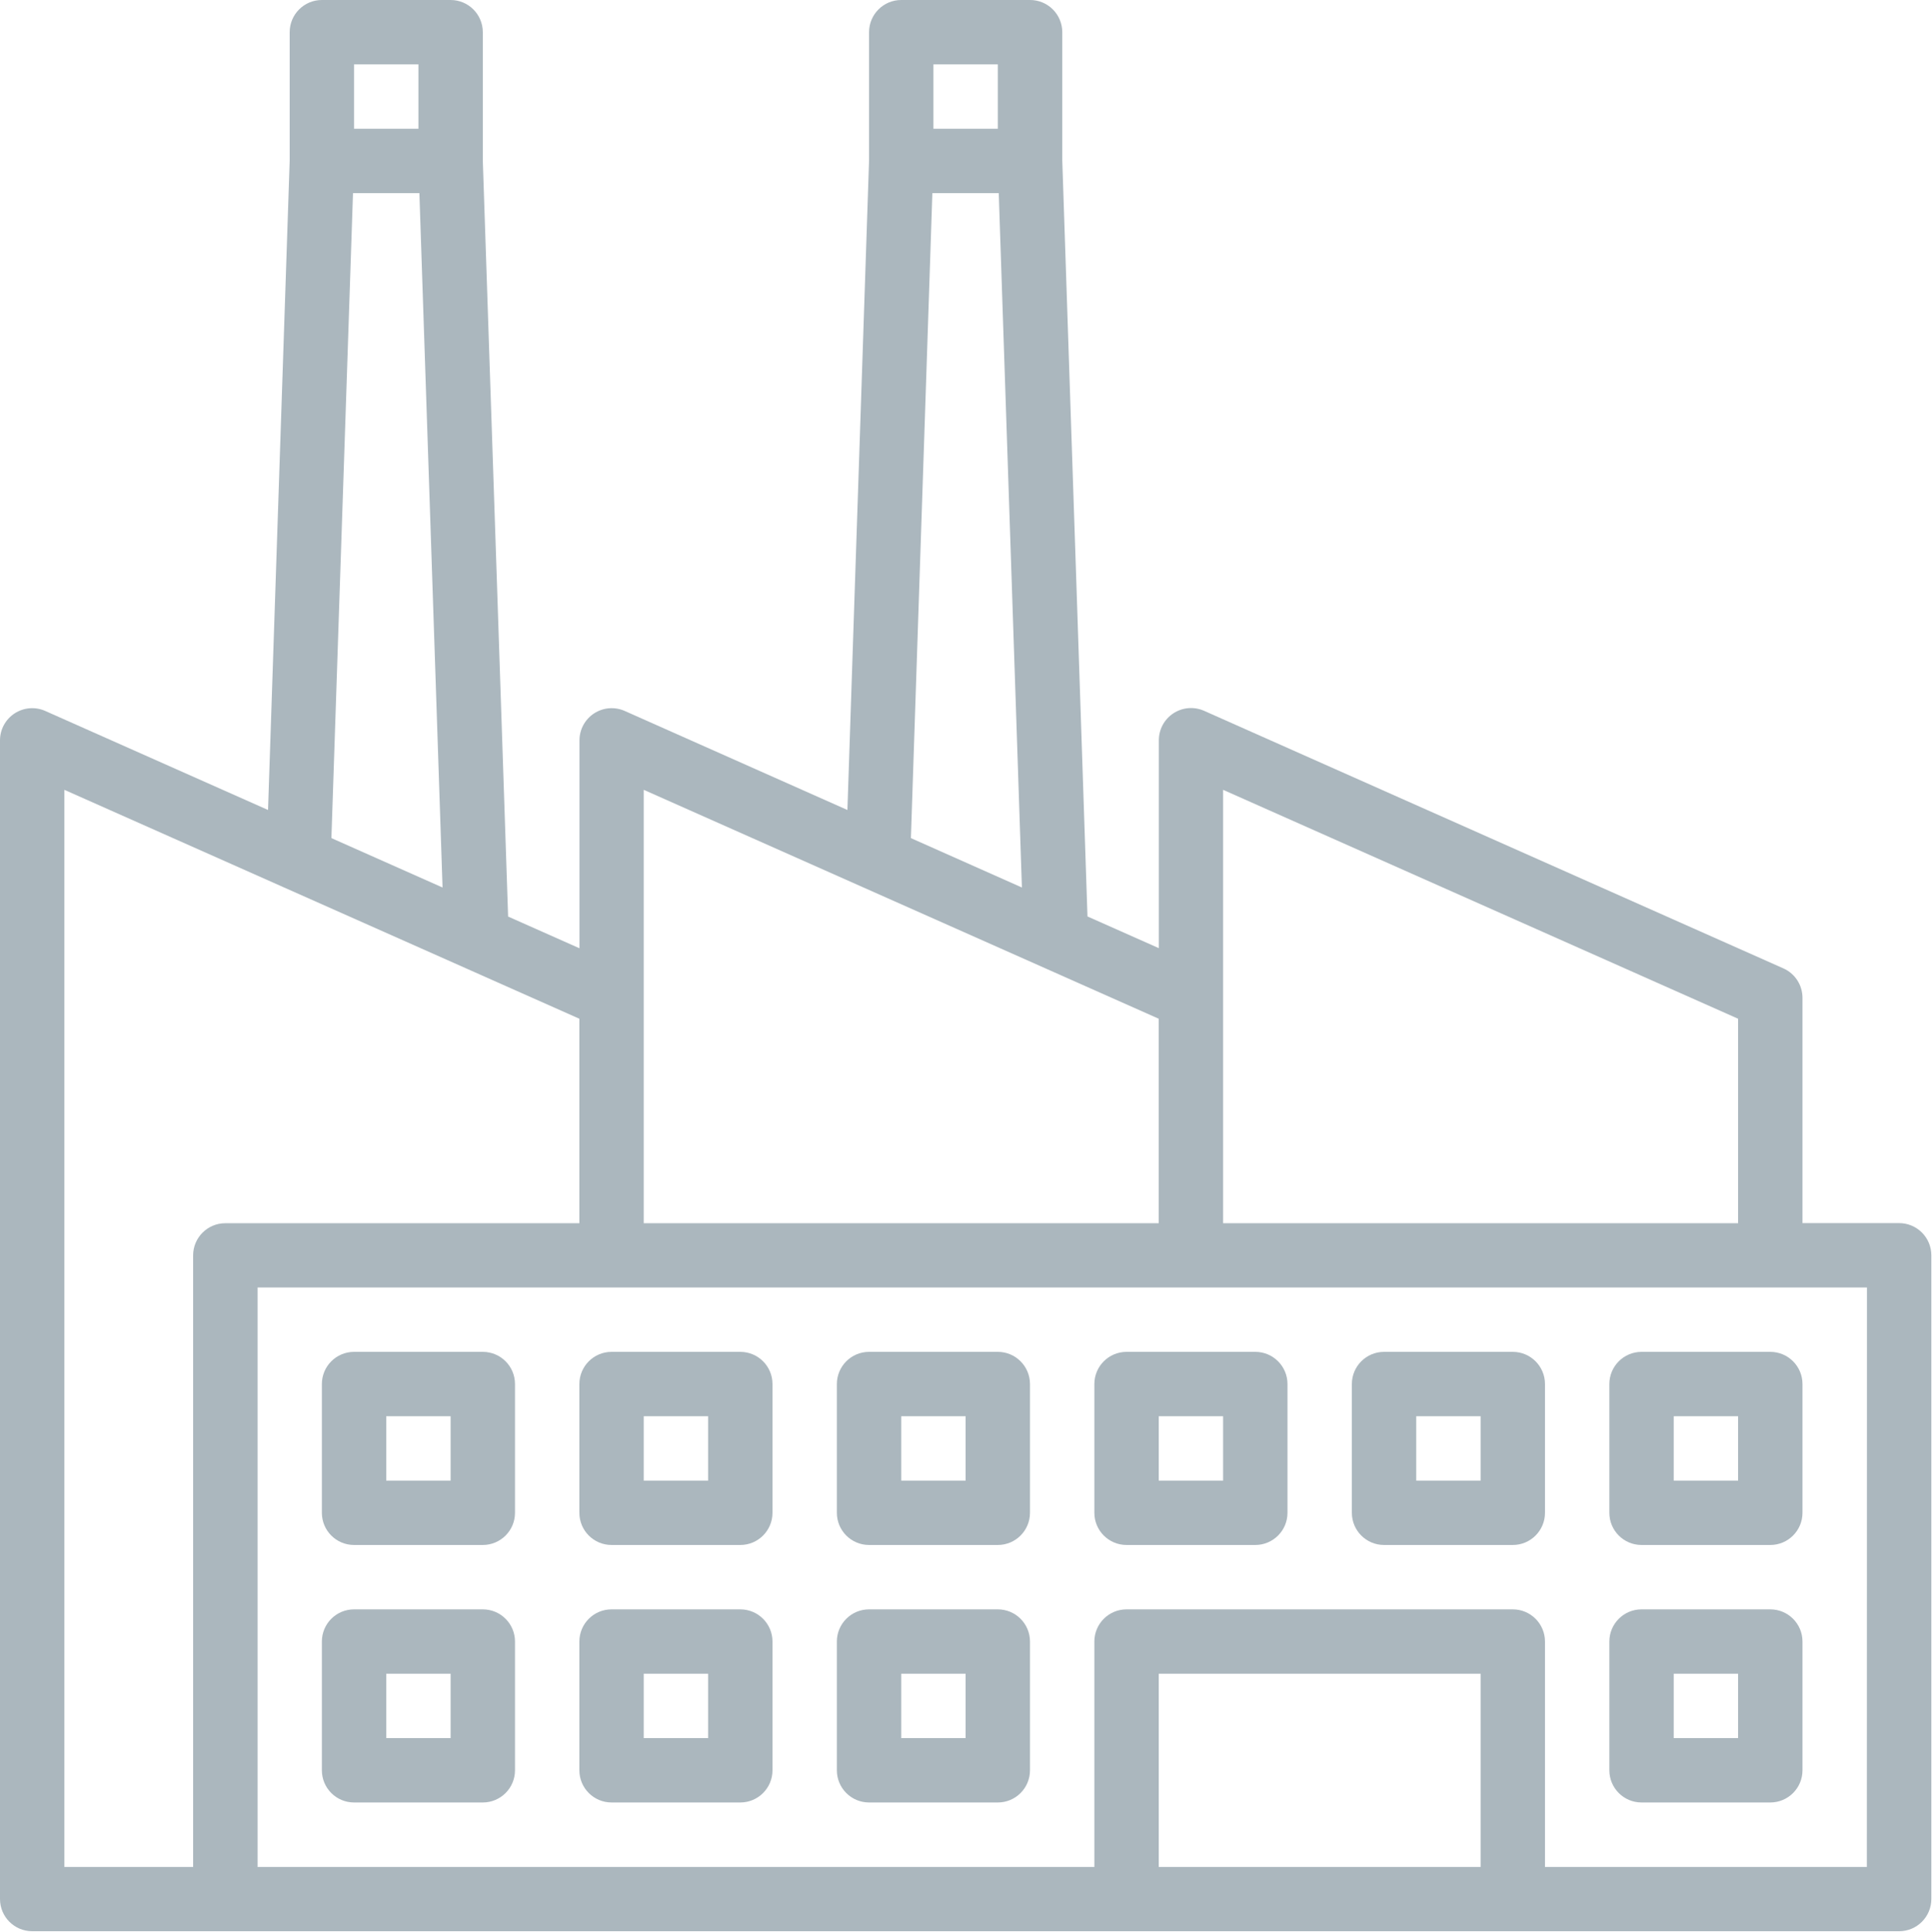
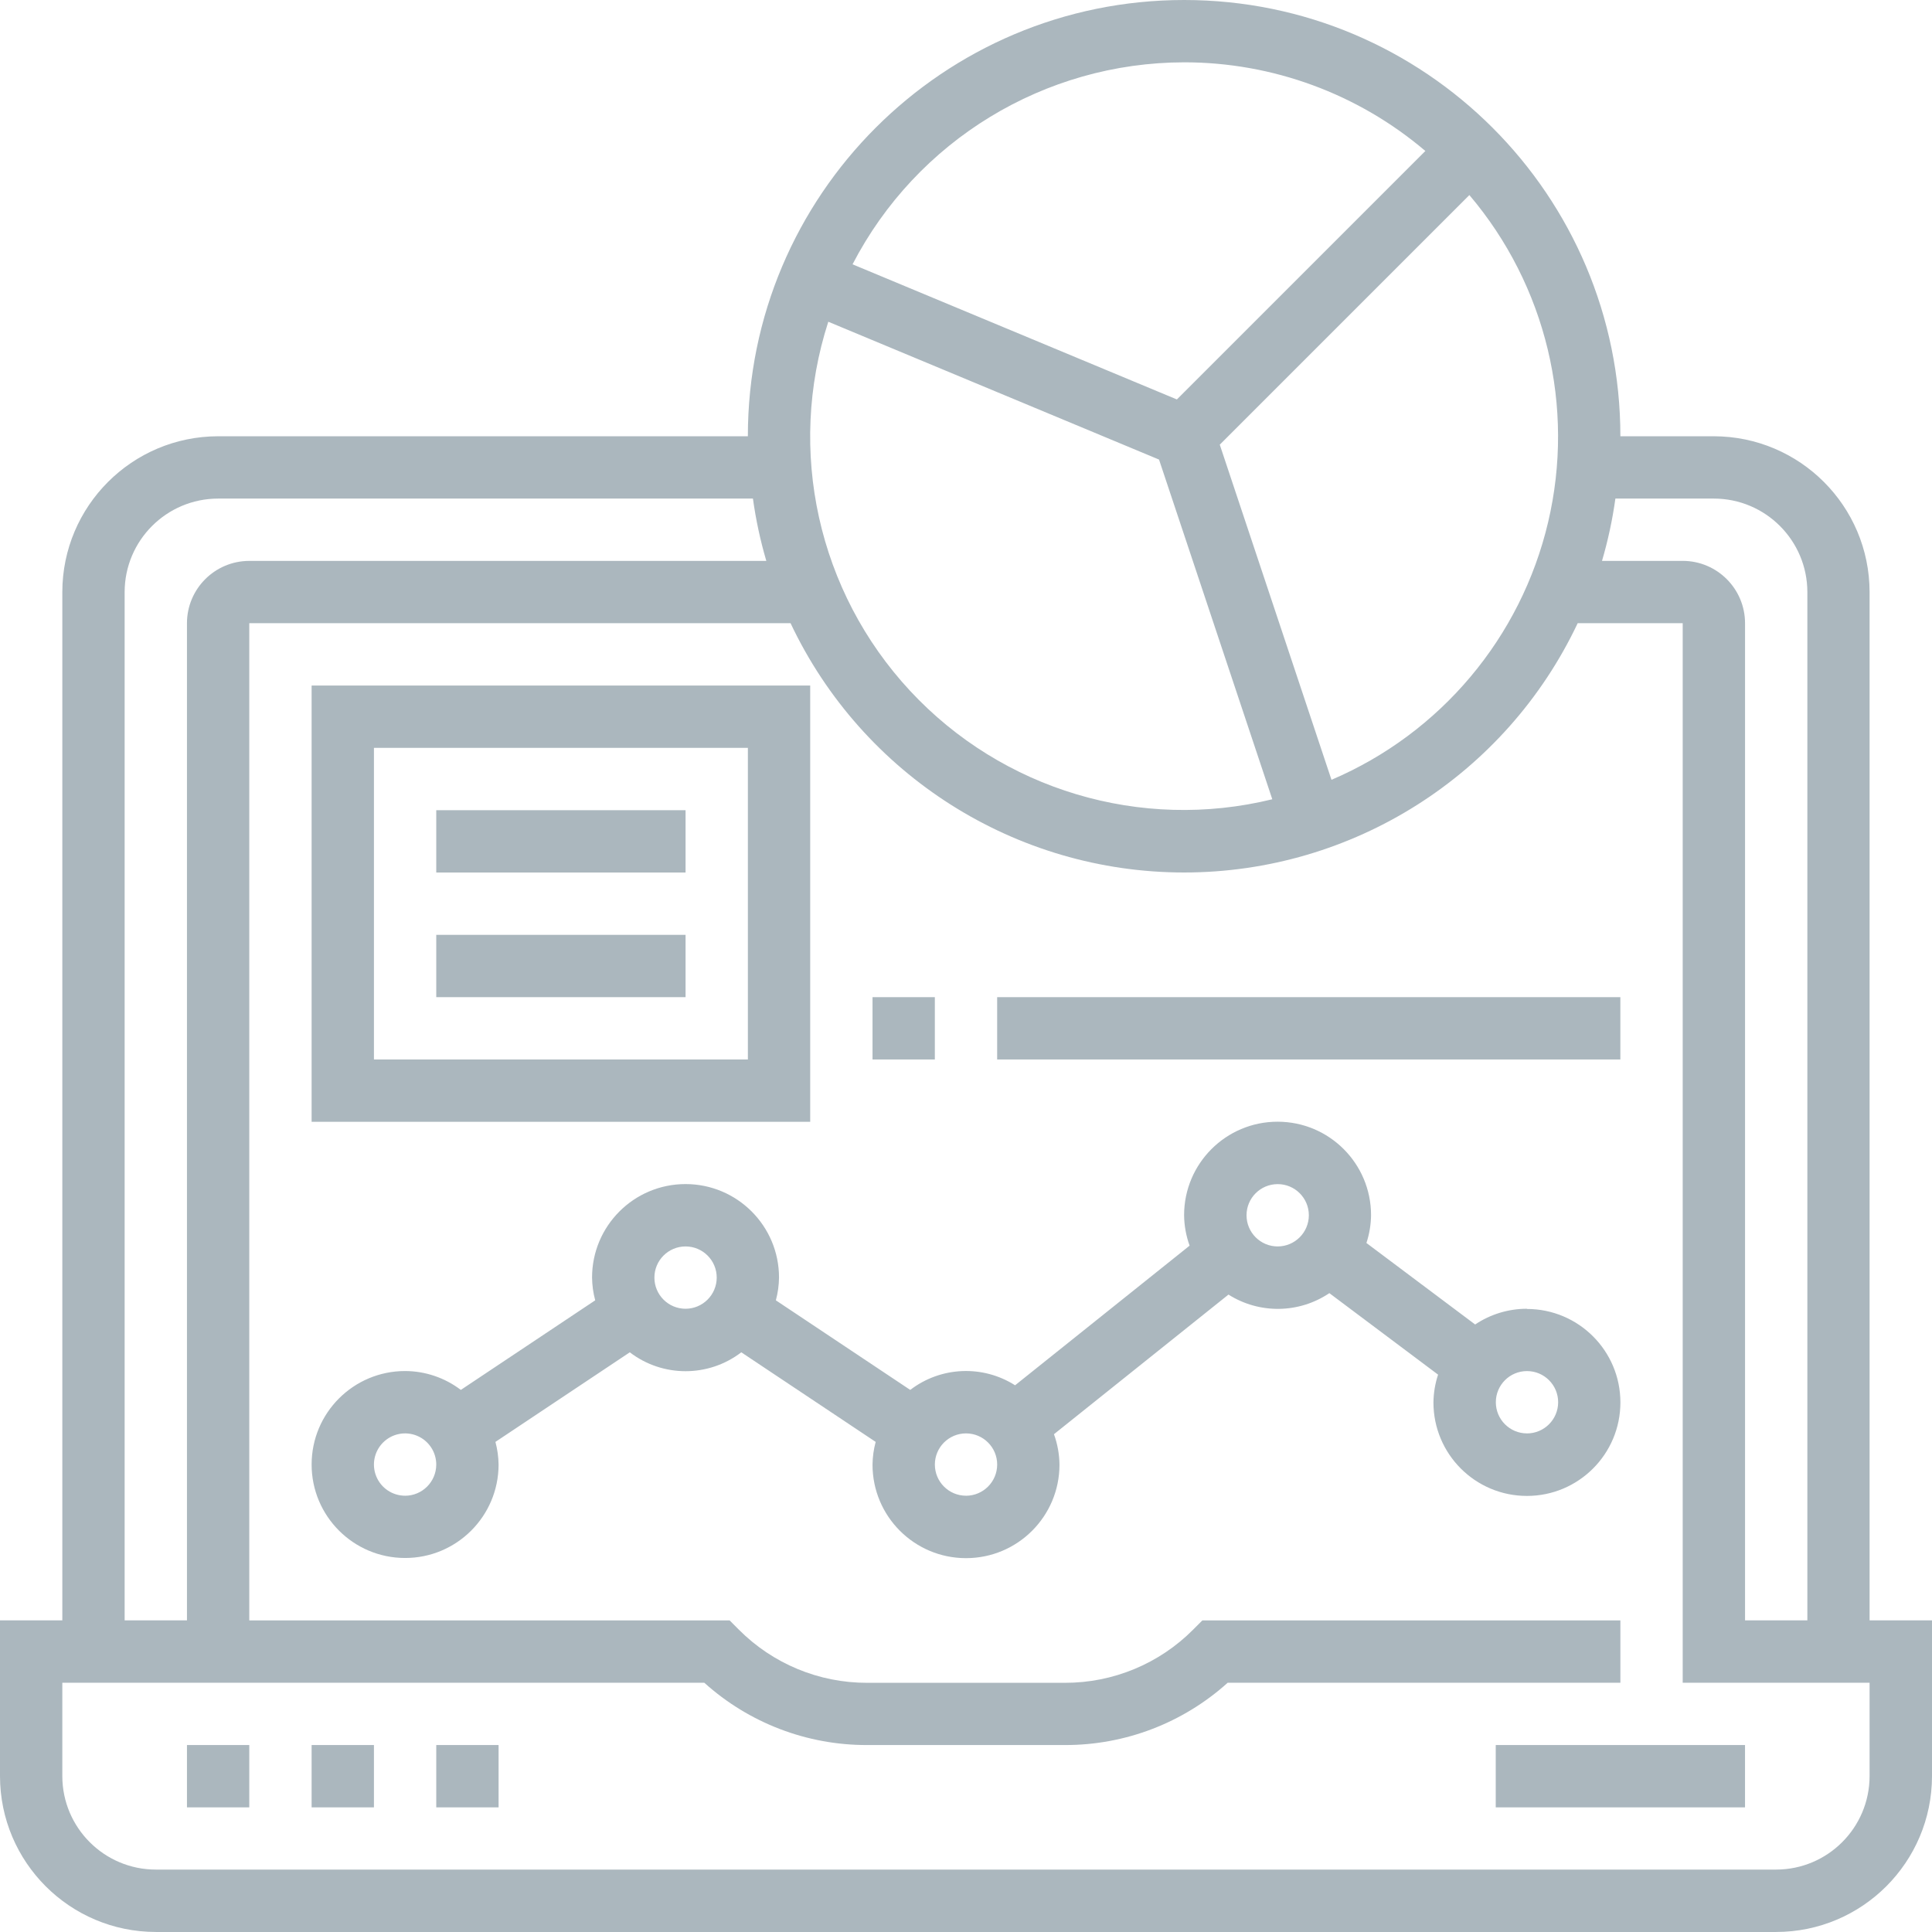
- <svg xmlns="http://www.w3.org/2000/svg" width="72.72" height="72.72" viewBox="0 0 72.72 72.72">
-   <g id="factory" transform="translate(-16 -16)">
-     <path id="Trazado_10479" data-name="Trazado 10479" d="M97.212,359.272h4.848a1.212,1.212,0,0,0,1.212-1.212v-4.848A1.212,1.212,0,0,0,102.06,352H97.212A1.212,1.212,0,0,0,96,353.212v4.848A1.212,1.212,0,0,0,97.212,359.272Zm1.212-4.848h2.424v2.424H98.424Z" transform="translate(-67.88 -285.096)" fill="#abb7be" />
-     <path id="Trazado_10480" data-name="Trazado 10480" d="M161.212,359.272h4.848a1.212,1.212,0,0,0,1.212-1.212v-4.848A1.212,1.212,0,0,0,166.06,352h-4.848A1.212,1.212,0,0,0,160,353.212v4.848A1.212,1.212,0,0,0,161.212,359.272Zm1.212-4.848h2.424v2.424h-2.424Z" transform="translate(-122.184 -285.096)" fill="#abb7be" />
-     <path id="Trazado_10481" data-name="Trazado 10481" d="M161.212,423.272h4.848a1.212,1.212,0,0,0,1.212-1.212v-4.848A1.212,1.212,0,0,0,166.06,416h-4.848A1.212,1.212,0,0,0,160,417.212v4.848A1.212,1.212,0,0,0,161.212,423.272Zm1.212-4.848h2.424v2.424h-2.424Z" transform="translate(-122.184 -339.4)" fill="#abb7be" />
-     <path id="Trazado_10482" data-name="Trazado 10482" d="M225.212,423.272h4.848a1.212,1.212,0,0,0,1.212-1.212v-4.848A1.212,1.212,0,0,0,230.06,416h-4.848A1.212,1.212,0,0,0,224,417.212v4.848A1.212,1.212,0,0,0,225.212,423.272Zm1.212-4.848h2.424v2.424h-2.424Z" transform="translate(-176.488 -339.4)" fill="#abb7be" />
-     <path id="Trazado_10483" data-name="Trazado 10483" d="M225.212,359.272h4.848a1.212,1.212,0,0,0,1.212-1.212v-4.848A1.212,1.212,0,0,0,230.06,352h-4.848A1.212,1.212,0,0,0,224,353.212v4.848A1.212,1.212,0,0,0,225.212,359.272Zm1.212-4.848h2.424v2.424h-2.424Z" transform="translate(-176.488 -285.096)" fill="#abb7be" />
-     <path id="Trazado_10484" data-name="Trazado 10484" d="M289.212,359.272h4.848a1.212,1.212,0,0,0,1.212-1.212v-4.848A1.212,1.212,0,0,0,294.06,352h-4.848A1.212,1.212,0,0,0,288,353.212v4.848A1.212,1.212,0,0,0,289.212,359.272Zm1.212-4.848h2.424v2.424h-2.424Z" transform="translate(-230.792 -285.096)" fill="#abb7be" />
-     <path id="Trazado_10485" data-name="Trazado 10485" d="M353.212,359.272h4.848a1.212,1.212,0,0,0,1.212-1.212v-4.848A1.212,1.212,0,0,0,358.06,352h-4.848A1.212,1.212,0,0,0,352,353.212v4.848A1.212,1.212,0,0,0,353.212,359.272Zm1.212-4.848h2.424v2.424h-2.424Z" transform="translate(-285.096 -285.096)" fill="#abb7be" />
-     <path id="Trazado_10486" data-name="Trazado 10486" d="M417.212,359.272h4.848a1.212,1.212,0,0,0,1.212-1.212v-4.848A1.212,1.212,0,0,0,422.06,352h-4.848A1.212,1.212,0,0,0,416,353.212v4.848A1.212,1.212,0,0,0,417.212,359.272Zm1.212-4.848h2.424v2.424h-2.424Z" transform="translate(-339.4 -285.096)" fill="#abb7be" />
-     <path id="Trazado_10487" data-name="Trazado 10487" d="M417.212,423.272h4.848a1.212,1.212,0,0,0,1.212-1.212v-4.848A1.212,1.212,0,0,0,422.06,416h-4.848A1.212,1.212,0,0,0,416,417.212v4.848A1.212,1.212,0,0,0,417.212,423.272Zm1.212-4.848h2.424v2.424h-2.424Z" transform="translate(-339.4 -339.4)" fill="#abb7be" />
-     <path id="Trazado_10488" data-name="Trazado 10488" d="M97.212,423.272h4.848a1.212,1.212,0,0,0,1.212-1.212v-4.848A1.212,1.212,0,0,0,102.06,416H97.212A1.212,1.212,0,0,0,96,417.212v4.848A1.212,1.212,0,0,0,97.212,423.272Zm1.212-4.848h2.424v2.424H98.424Z" transform="translate(-67.88 -339.4)" fill="#abb7be" />
-     <path id="Trazado_10489" data-name="Trazado 10489" d="M87.508,62.056H83.872V53.572a1.212,1.212,0,0,0-.72-1.108l-21.816-9.7a1.212,1.212,0,0,0-1.7,1.108v7.831l-2.687-1.194L56,22.04V17.212A1.212,1.212,0,0,0,54.784,16H49.936a1.212,1.212,0,0,0-1.212,1.212V22.04L47.909,46.5,39.52,42.769a1.212,1.212,0,0,0-1.7,1.107v7.831l-2.687-1.194L34.18,22.04V17.212A1.212,1.212,0,0,0,32.968,16H28.12a1.212,1.212,0,0,0-1.212,1.212V22.04L26.093,46.5,17.7,42.769A1.212,1.212,0,0,0,16,43.876V87.508a1.212,1.212,0,0,0,1.212,1.212h70.3a1.212,1.212,0,0,0,1.212-1.212V63.268A1.212,1.212,0,0,0,87.508,62.056ZM62.056,45.741,81.448,54.36v7.7H62.056ZM51.148,18.424h2.424v2.424H51.148Zm-.04,4.848h2.5l.872,26.147L50.3,47.559ZM40.24,45.741,59.632,54.36v7.7H40.24ZM29.332,18.424h2.424v2.424H29.332Zm-.04,4.848h2.5l.872,26.147-4.185-1.86Zm-6.02,40V86.3H18.424V45.741L37.816,54.36v7.7H24.484A1.212,1.212,0,0,0,23.272,63.268ZM71.752,86.3H59.632V79.024h12.12Zm14.544,0H74.176V77.812A1.212,1.212,0,0,0,72.964,76.6H58.42a1.212,1.212,0,0,0-1.212,1.212V86.3H25.7V64.48H86.3Z" fill="#abb7be" />
-   </g>
+ <svg xmlns="http://www.w3.org/2000/svg" id="report" width="83.394" height="83.394" viewBox="0 0 83.394 83.394">
+   <path id="Trazado_9750" data-name="Trazado 9750" d="M48,448h2.69v2.69H48Zm0,0" transform="translate(-39.93 -372.676)" fill="#abb7be" />
+   <path id="Trazado_9751" data-name="Trazado 9751" d="M80,448h2.69v2.69H80Zm0,0" transform="translate(-66.549 -372.676)" fill="#abb7be" />
+   <path id="Trazado_9752" data-name="Trazado 9752" d="M112,448h2.69v2.69H112Zm0,0" transform="translate(-93.169 -372.676)" fill="#abb7be" />
+   <path id="Trazado_9753" data-name="Trazado 9753" d="M384,448h10.76v2.69H384Zm0,0" transform="translate(-319.437 -372.676)" fill="#abb7be" />
+   <path id="Trazado_9754" data-name="Trazado 9754" d="M80.7,69.943V25.556a6.733,6.733,0,0,0-6.725-6.725H69.943a18.831,18.831,0,0,0-37.662,0H9.415A6.733,6.733,0,0,0,2.69,25.556V69.943H0v6.725a6.733,6.733,0,0,0,6.725,6.725H76.669a6.733,6.733,0,0,0,6.725-6.725V69.943ZM73.979,21.521a4.04,4.04,0,0,1,4.035,4.035V69.943h-2.69V26.9a2.693,2.693,0,0,0-2.69-2.69H69.15a18.7,18.7,0,0,0,.578-2.69ZM35.753,13.888l14.276,5.949L54.918,34.5A16.115,16.115,0,0,1,35.753,13.888ZM57.473,33.66,52.651,19.194,63.425,8.42a16.11,16.11,0,0,1-5.952,25.24ZM51.112,2.69A16.066,16.066,0,0,1,61.525,6.517L50.8,17.242l-14-5.833A16.144,16.144,0,0,1,51.112,2.69ZM5.38,25.556a4.04,4.04,0,0,1,4.035-4.035H32.5a18.522,18.522,0,0,0,.578,2.69H10.76A2.693,2.693,0,0,0,8.07,26.9V69.943H5.38ZM80.7,76.669A4.04,4.04,0,0,1,76.669,80.7H6.725A4.04,4.04,0,0,1,2.69,76.669V72.634H30.4a10.452,10.452,0,0,0,7.031,2.69h8.531a10.452,10.452,0,0,0,7.031-2.69H69.943v-2.69H51.9l-.394.394a7.787,7.787,0,0,1-5.544,2.3H37.431a7.789,7.789,0,0,1-5.544-2.3l-.393-.394H10.76V26.9H34.124a18.79,18.79,0,0,0,33.976,0h4.533V72.634H80.7Zm0,0" fill="#abb7be" />
+   <path id="Trazado_9755" data-name="Trazado 9755" d="M132.457,296.07a4.012,4.012,0,0,0-2.234.679l-4.693-3.518a3.974,3.974,0,0,0,.2-1.2,4.035,4.035,0,0,0-8.07,0,3.994,3.994,0,0,0,.238,1.315l-7.533,6.027a3.955,3.955,0,0,0-4.526.2l-5.8-3.867a3.946,3.946,0,0,0,.136-.983,4.035,4.035,0,0,0-8.07,0,3.946,3.946,0,0,0,.136.983l-5.8,3.867a3.993,3.993,0,0,0-2.406-.815A4.035,4.035,0,1,0,88.07,302.8a3.946,3.946,0,0,0-.136-.983l5.8-3.867a3.96,3.96,0,0,0,4.813,0l5.8,3.867a3.955,3.955,0,0,0-.136.983,4.035,4.035,0,1,0,8.07,0,3.994,3.994,0,0,0-.238-1.315l7.533-6.027a3.983,3.983,0,0,0,4.354-.062l4.693,3.518a3.974,3.974,0,0,0-.2,1.2,4.035,4.035,0,1,0,4.035-4.035Zm-48.422,8.07A1.345,1.345,0,1,1,85.38,302.8,1.348,1.348,0,0,1,84.035,304.141Zm12.106-8.07a1.345,1.345,0,1,1,1.345-1.345A1.348,1.348,0,0,1,96.141,296.07Zm12.106,8.07a1.345,1.345,0,1,1,1.345-1.345A1.348,1.348,0,0,1,108.246,304.141ZM121.7,293.38a1.345,1.345,0,1,1,1.345-1.345A1.348,1.348,0,0,1,121.7,293.38Zm10.761,8.07a1.345,1.345,0,1,1,1.345-1.345A1.348,1.348,0,0,1,132.457,301.451Zm0,0" transform="translate(-66.549 -239.578)" fill="#abb7be" />
+   <path id="Trazado_9756" data-name="Trazado 9756" d="M101.521,176H80v18.831h21.521Zm-2.69,16.141H82.69V178.69H98.831Zm0,0" transform="translate(-66.549 -146.409)" fill="#abb7be" />
+   <path id="Trazado_9757" data-name="Trazado 9757" d="M112,208h10.761v2.69H112Zm0,0" transform="translate(-93.169 -173.028)" fill="#abb7be" />
+   <path id="Trazado_9758" data-name="Trazado 9758" d="M112,240h10.761v2.69H112Zm0,0" transform="translate(-93.169 -199.648)" fill="#abb7be" />
+   <path id="Trazado_9759" data-name="Trazado 9759" d="M224,256h2.69v2.69H224Zm0,0" transform="translate(-186.338 -212.958)" fill="#abb7be" />
+   <path id="Trazado_9760" data-name="Trazado 9760" d="M256,256h26.9v2.69H256Zm0,0" transform="translate(-212.958 -212.958)" fill="#abb7be" />
</svg>
